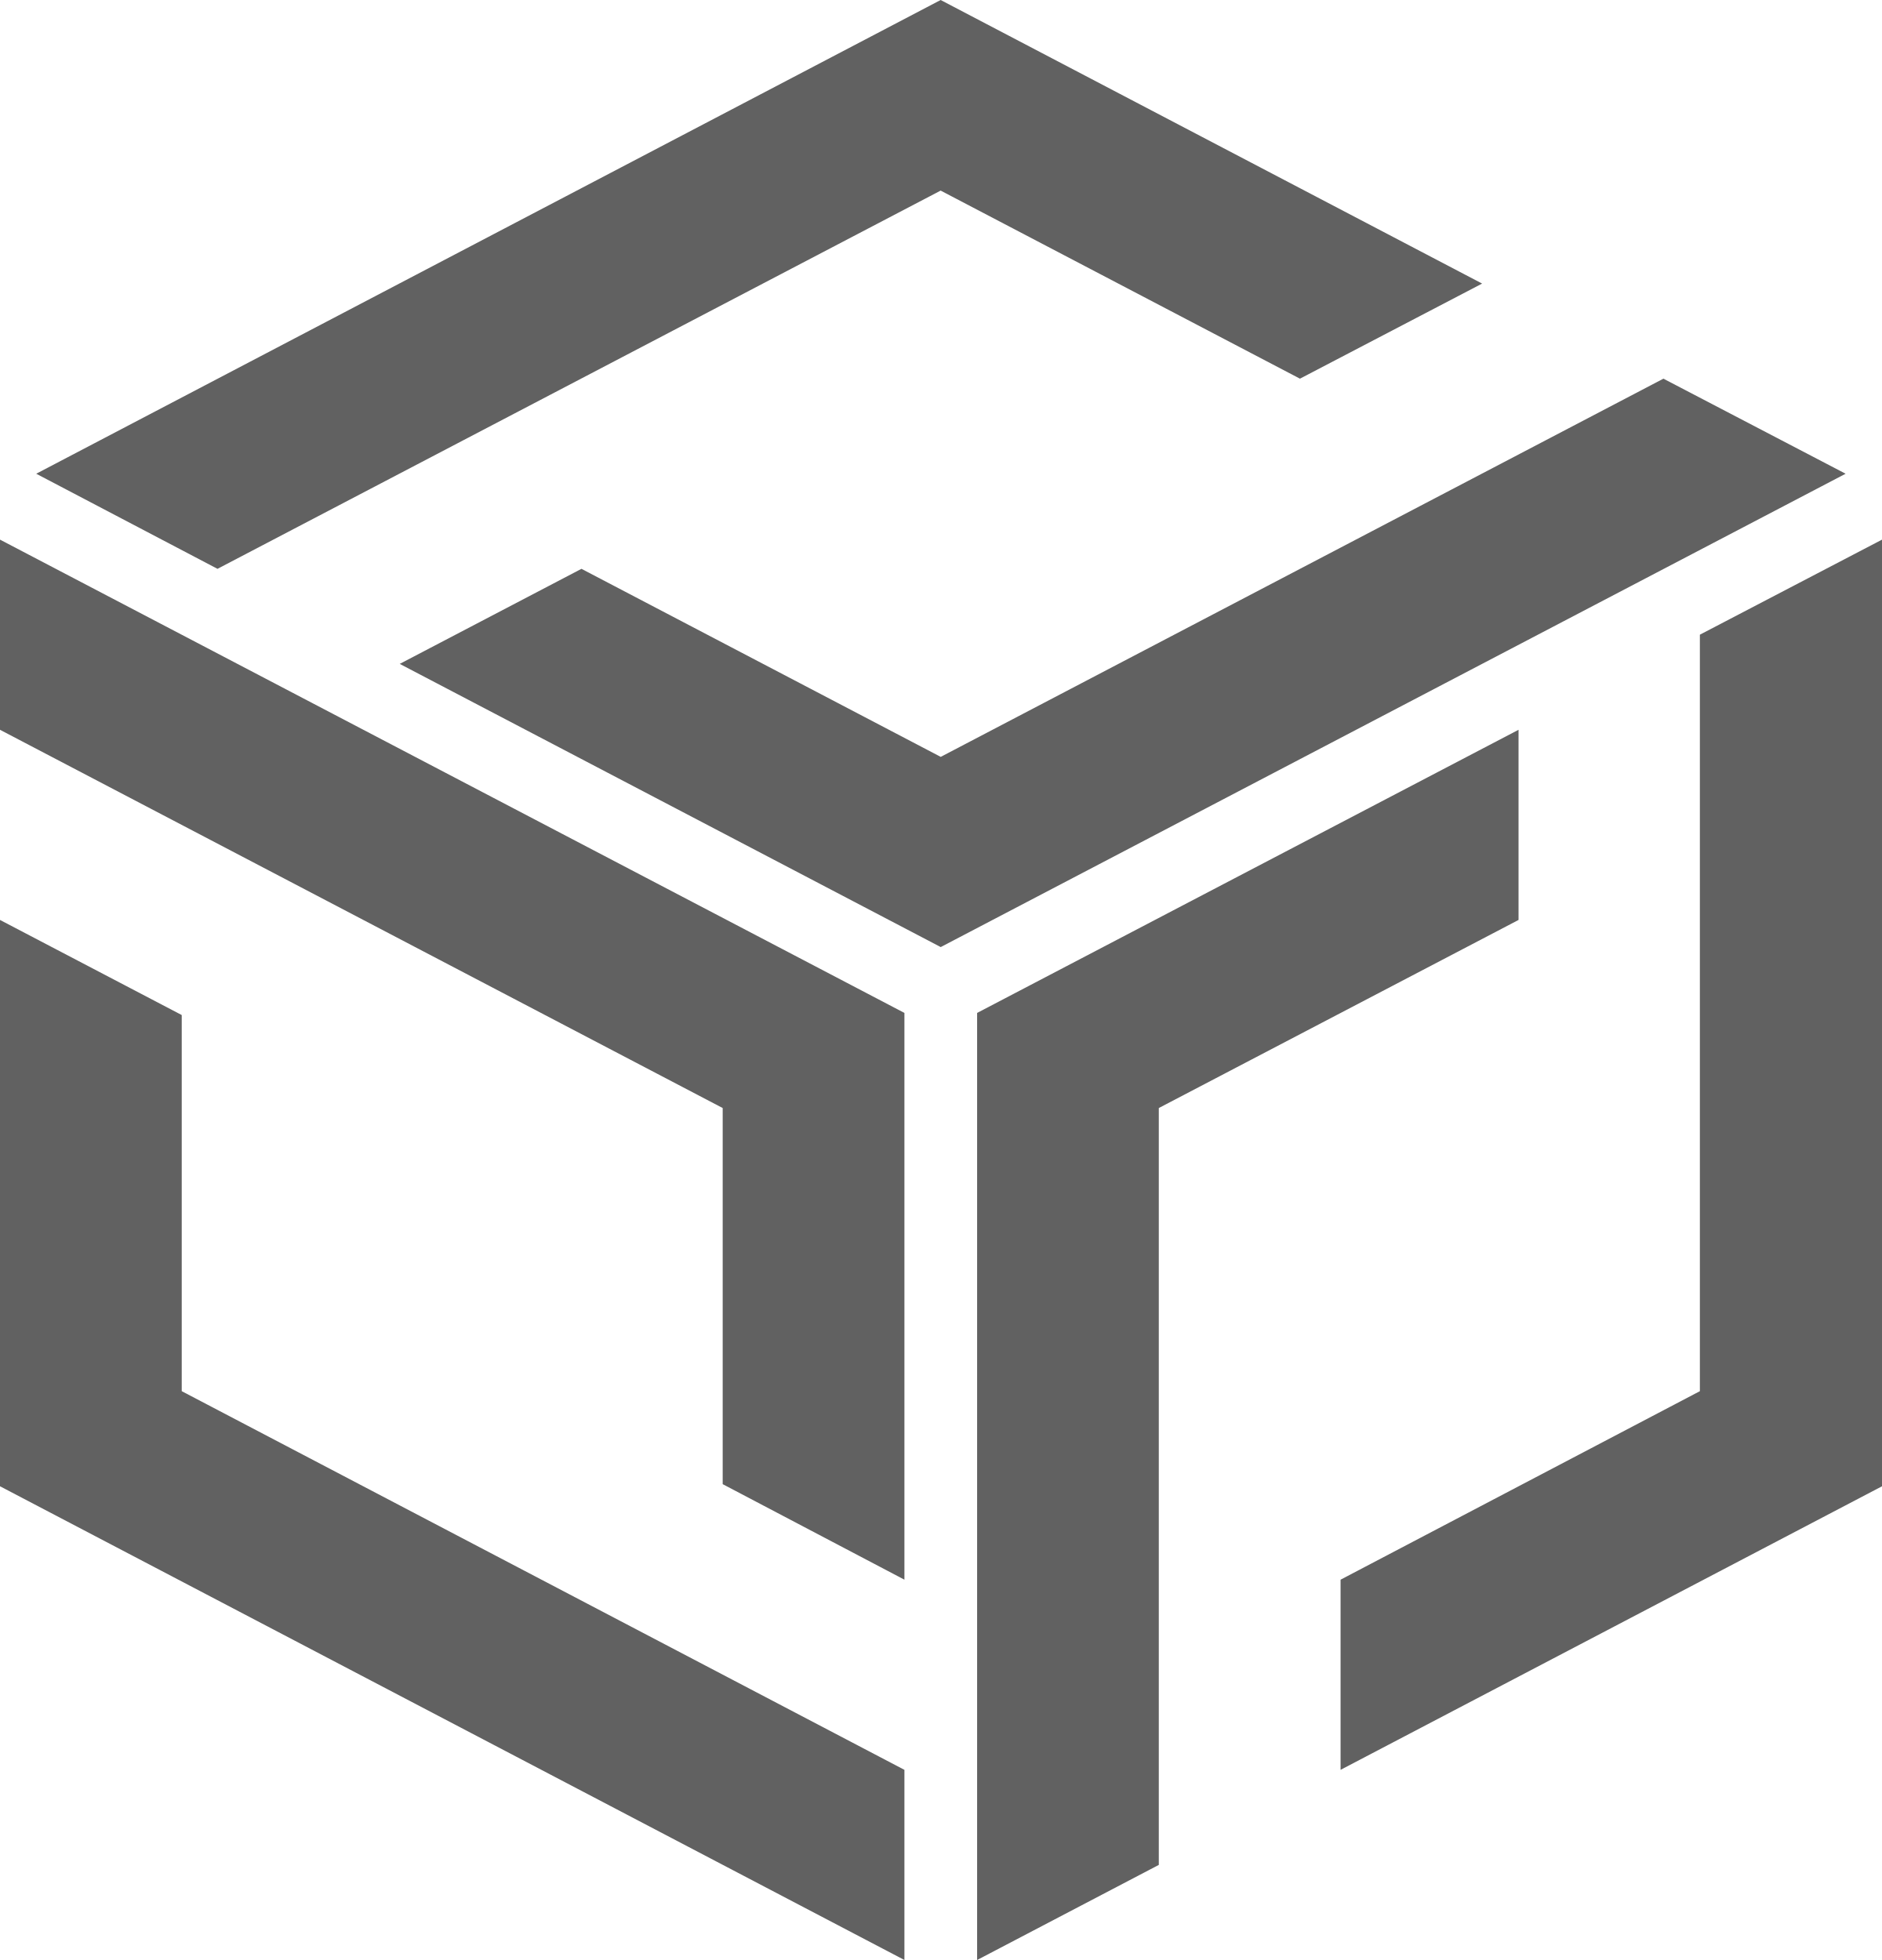
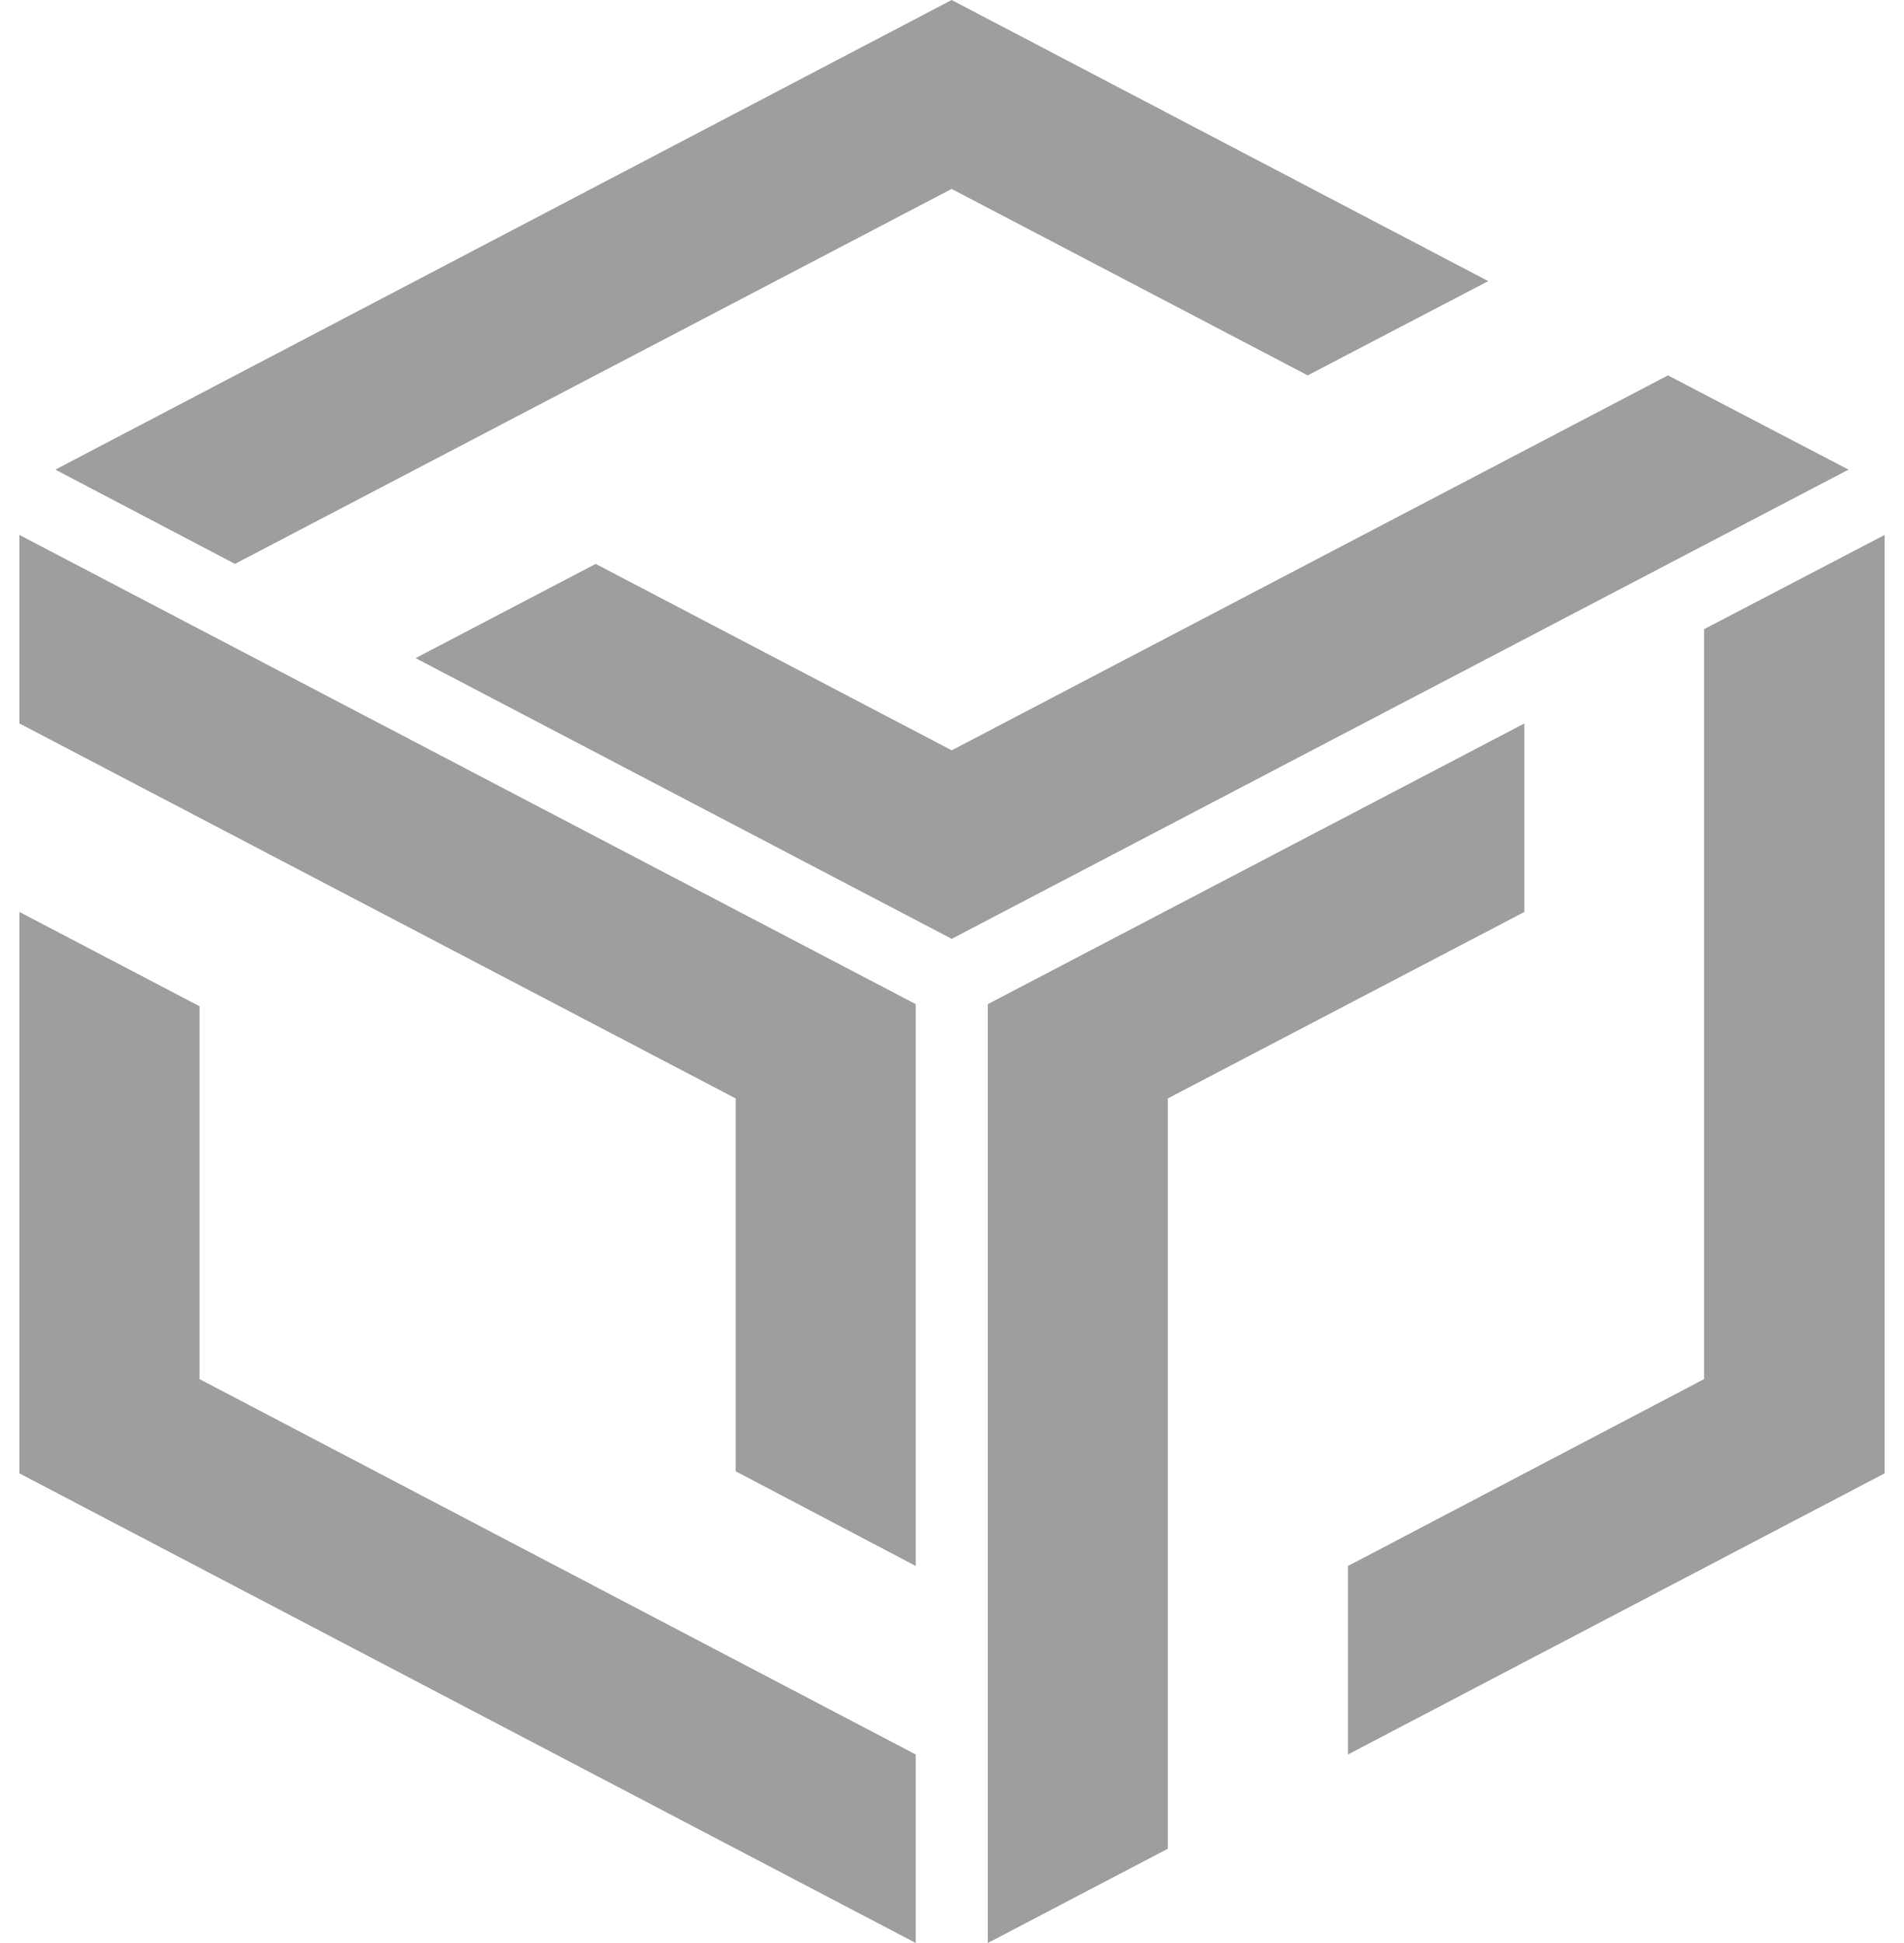
- <svg xmlns="http://www.w3.org/2000/svg" width="48" height="50" viewBox="0 0 48 50" fill="none">
-   <path fill-rule="evenodd" clip-rule="evenodd" d="M33.155 9.66L23.991 4.862L5.547 14.511L0.924 12.085L23.991 0L37.801 7.234L33.155 9.66ZM23.993 19.308L42.425 9.66L47.072 12.085L23.993 24.16L10.195 16.936L14.83 14.511L23.993 19.308ZM4.635 25.894L0 23.468V37.915L23.067 50V45.149L4.635 35.489V25.894ZM18.432 28.266L0 18.617V13.766L23.067 25.84V40.298L18.432 37.861V28.266ZM38.73 23.468V18.617L24.921 25.84V50L29.555 47.574V28.266L38.73 23.468ZM43.355 35.489V16.191L48.001 13.766V37.915L34.191 45.149V40.298L43.355 35.489Z" fill="#616161" />
+ <svg xmlns="http://www.w3.org/2000/svg" width="49" height="50" viewBox="0 0 49 50" fill="none">
+   <path fill-rule="evenodd" clip-rule="evenodd" d="M33.655 9.66L24.491 4.862L6.047 14.511L1.424 12.085L24.491 0L38.301 7.234L33.655 9.66ZM24.493 19.308L42.925 9.66L47.572 12.085L24.493 24.16L10.695 16.936L15.33 14.511L24.493 19.308ZM5.135 25.894L0.5 23.468V37.915L23.567 50V45.149L5.135 35.489V25.894ZM18.932 28.266L0.5 18.617V13.766L23.567 25.84V40.298L18.932 37.861V28.266ZM39.23 23.468V18.617L25.421 25.84V50L30.055 47.574V28.266L39.23 23.468ZM43.855 35.489V16.191L48.501 13.766V37.915L34.691 45.149V40.298L43.855 35.489Z" fill="#9E9E9E" />
</svg>
